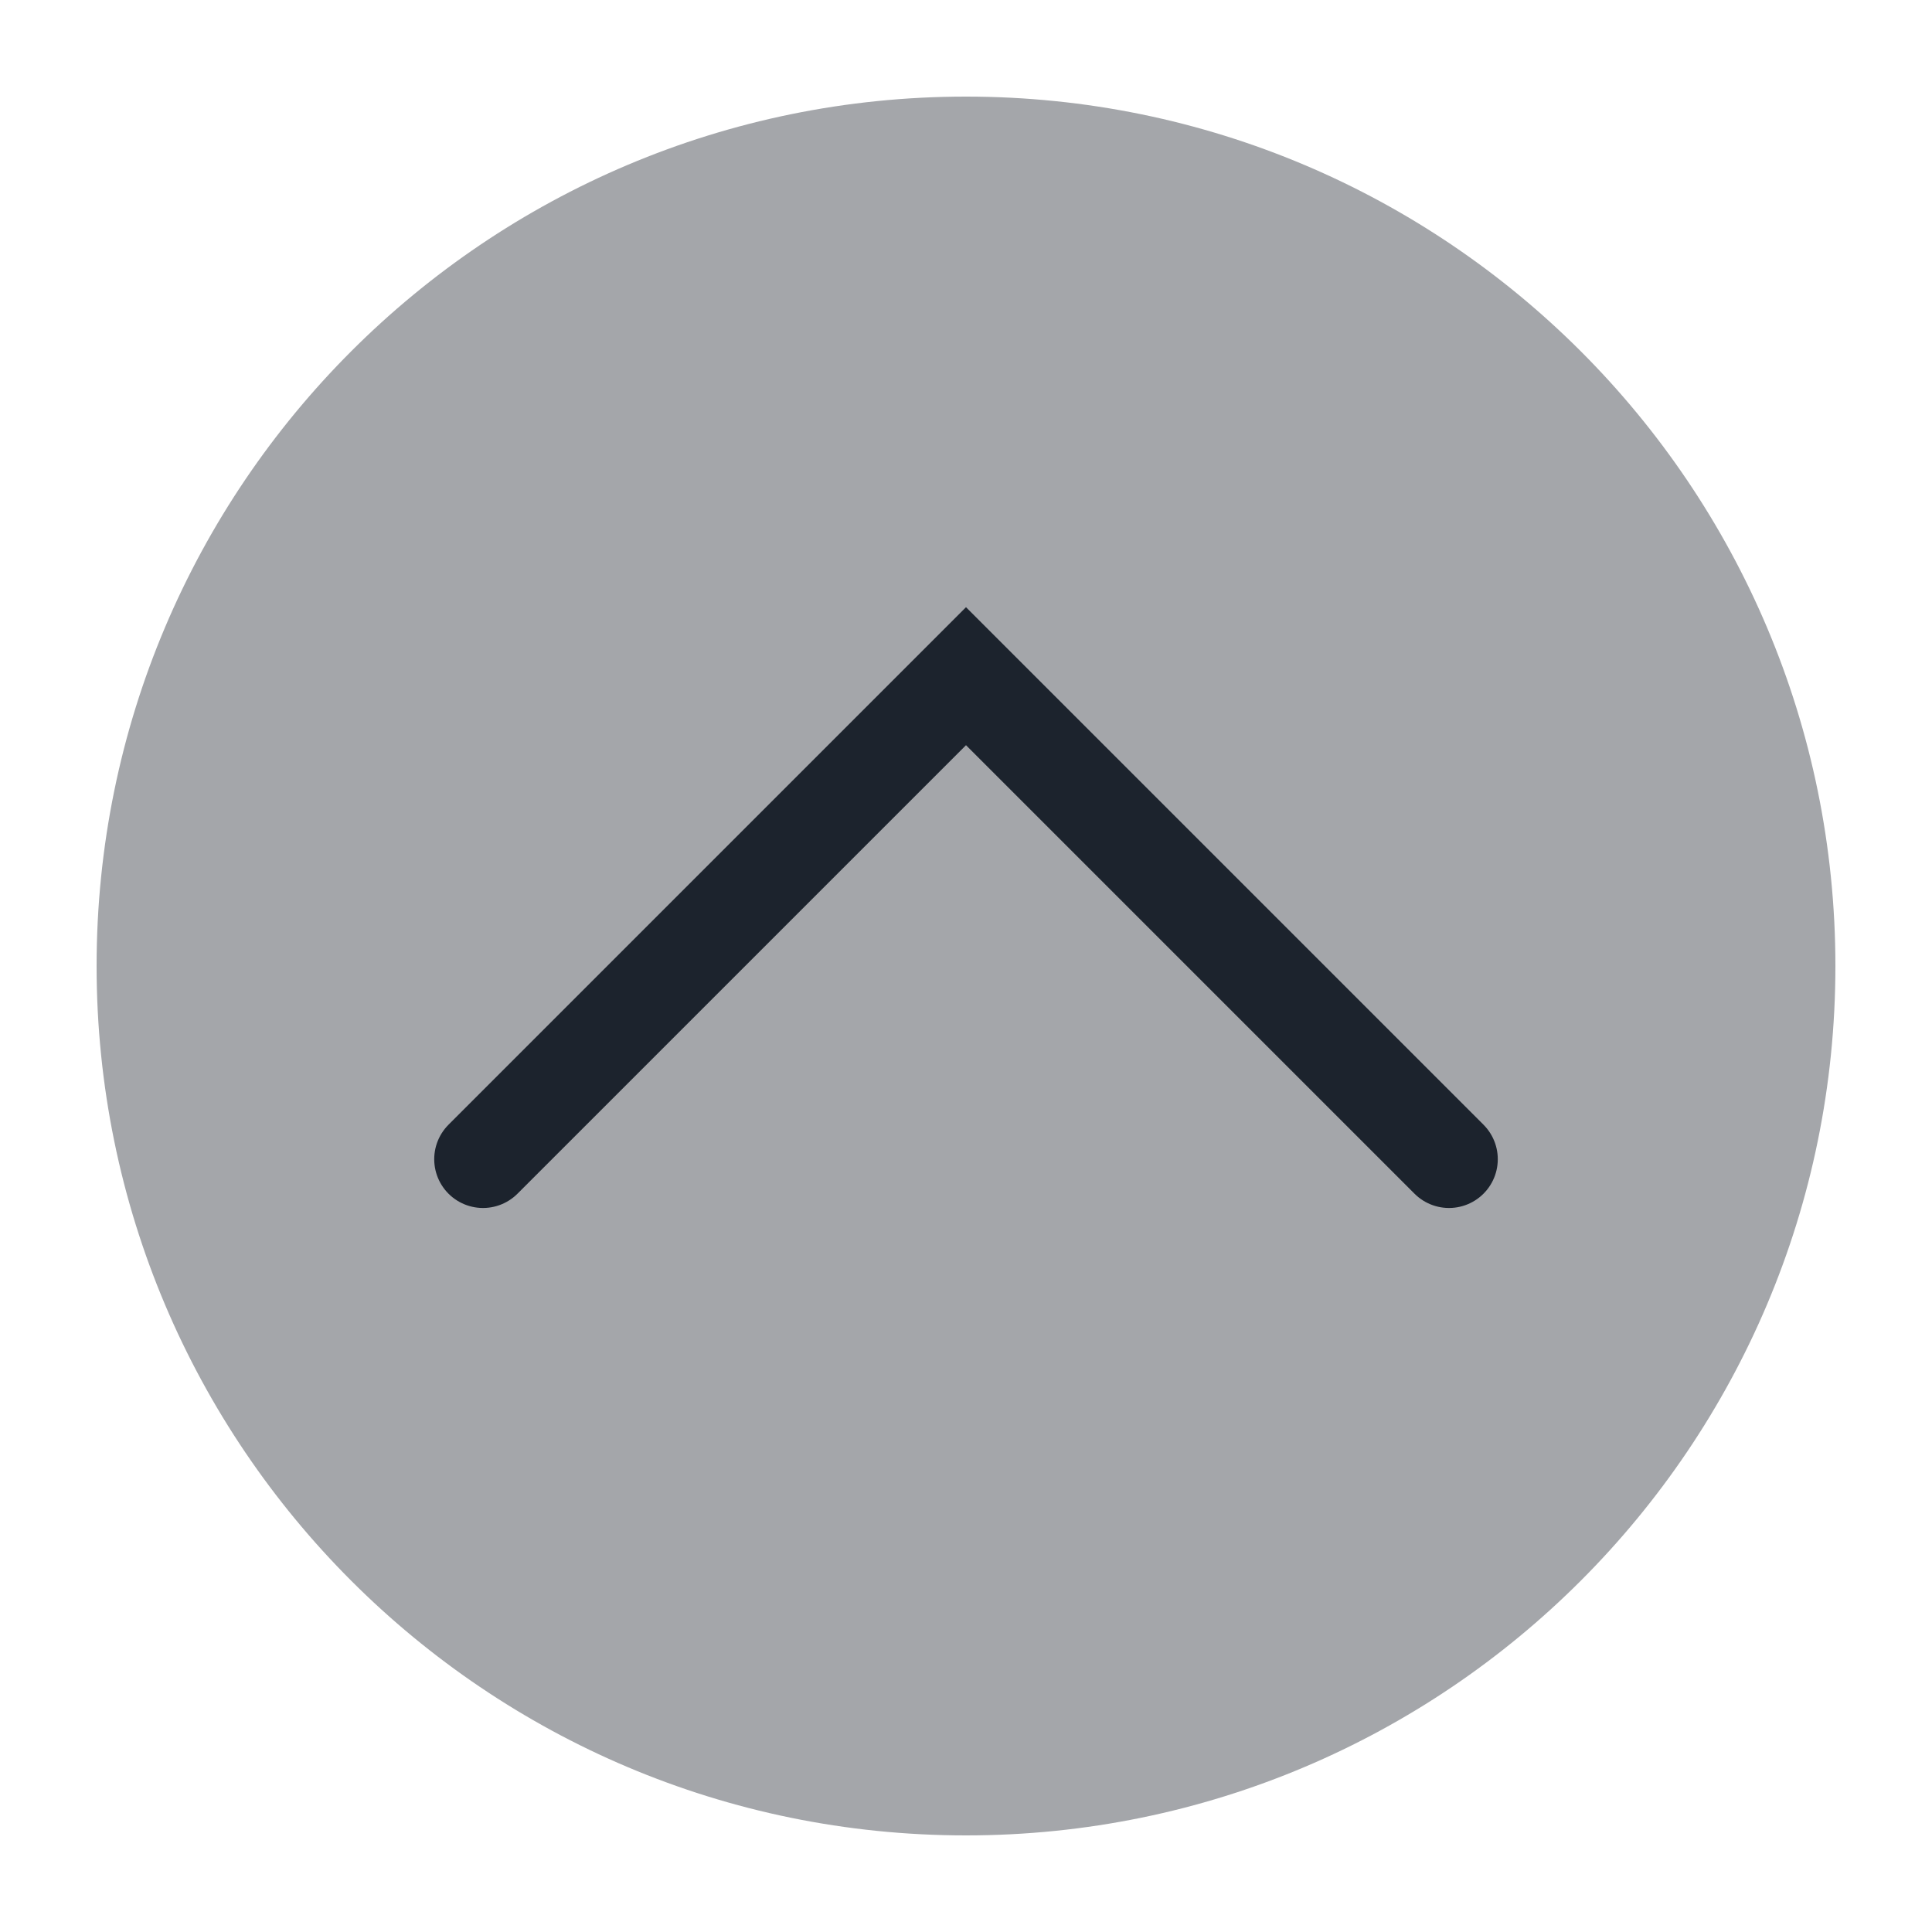
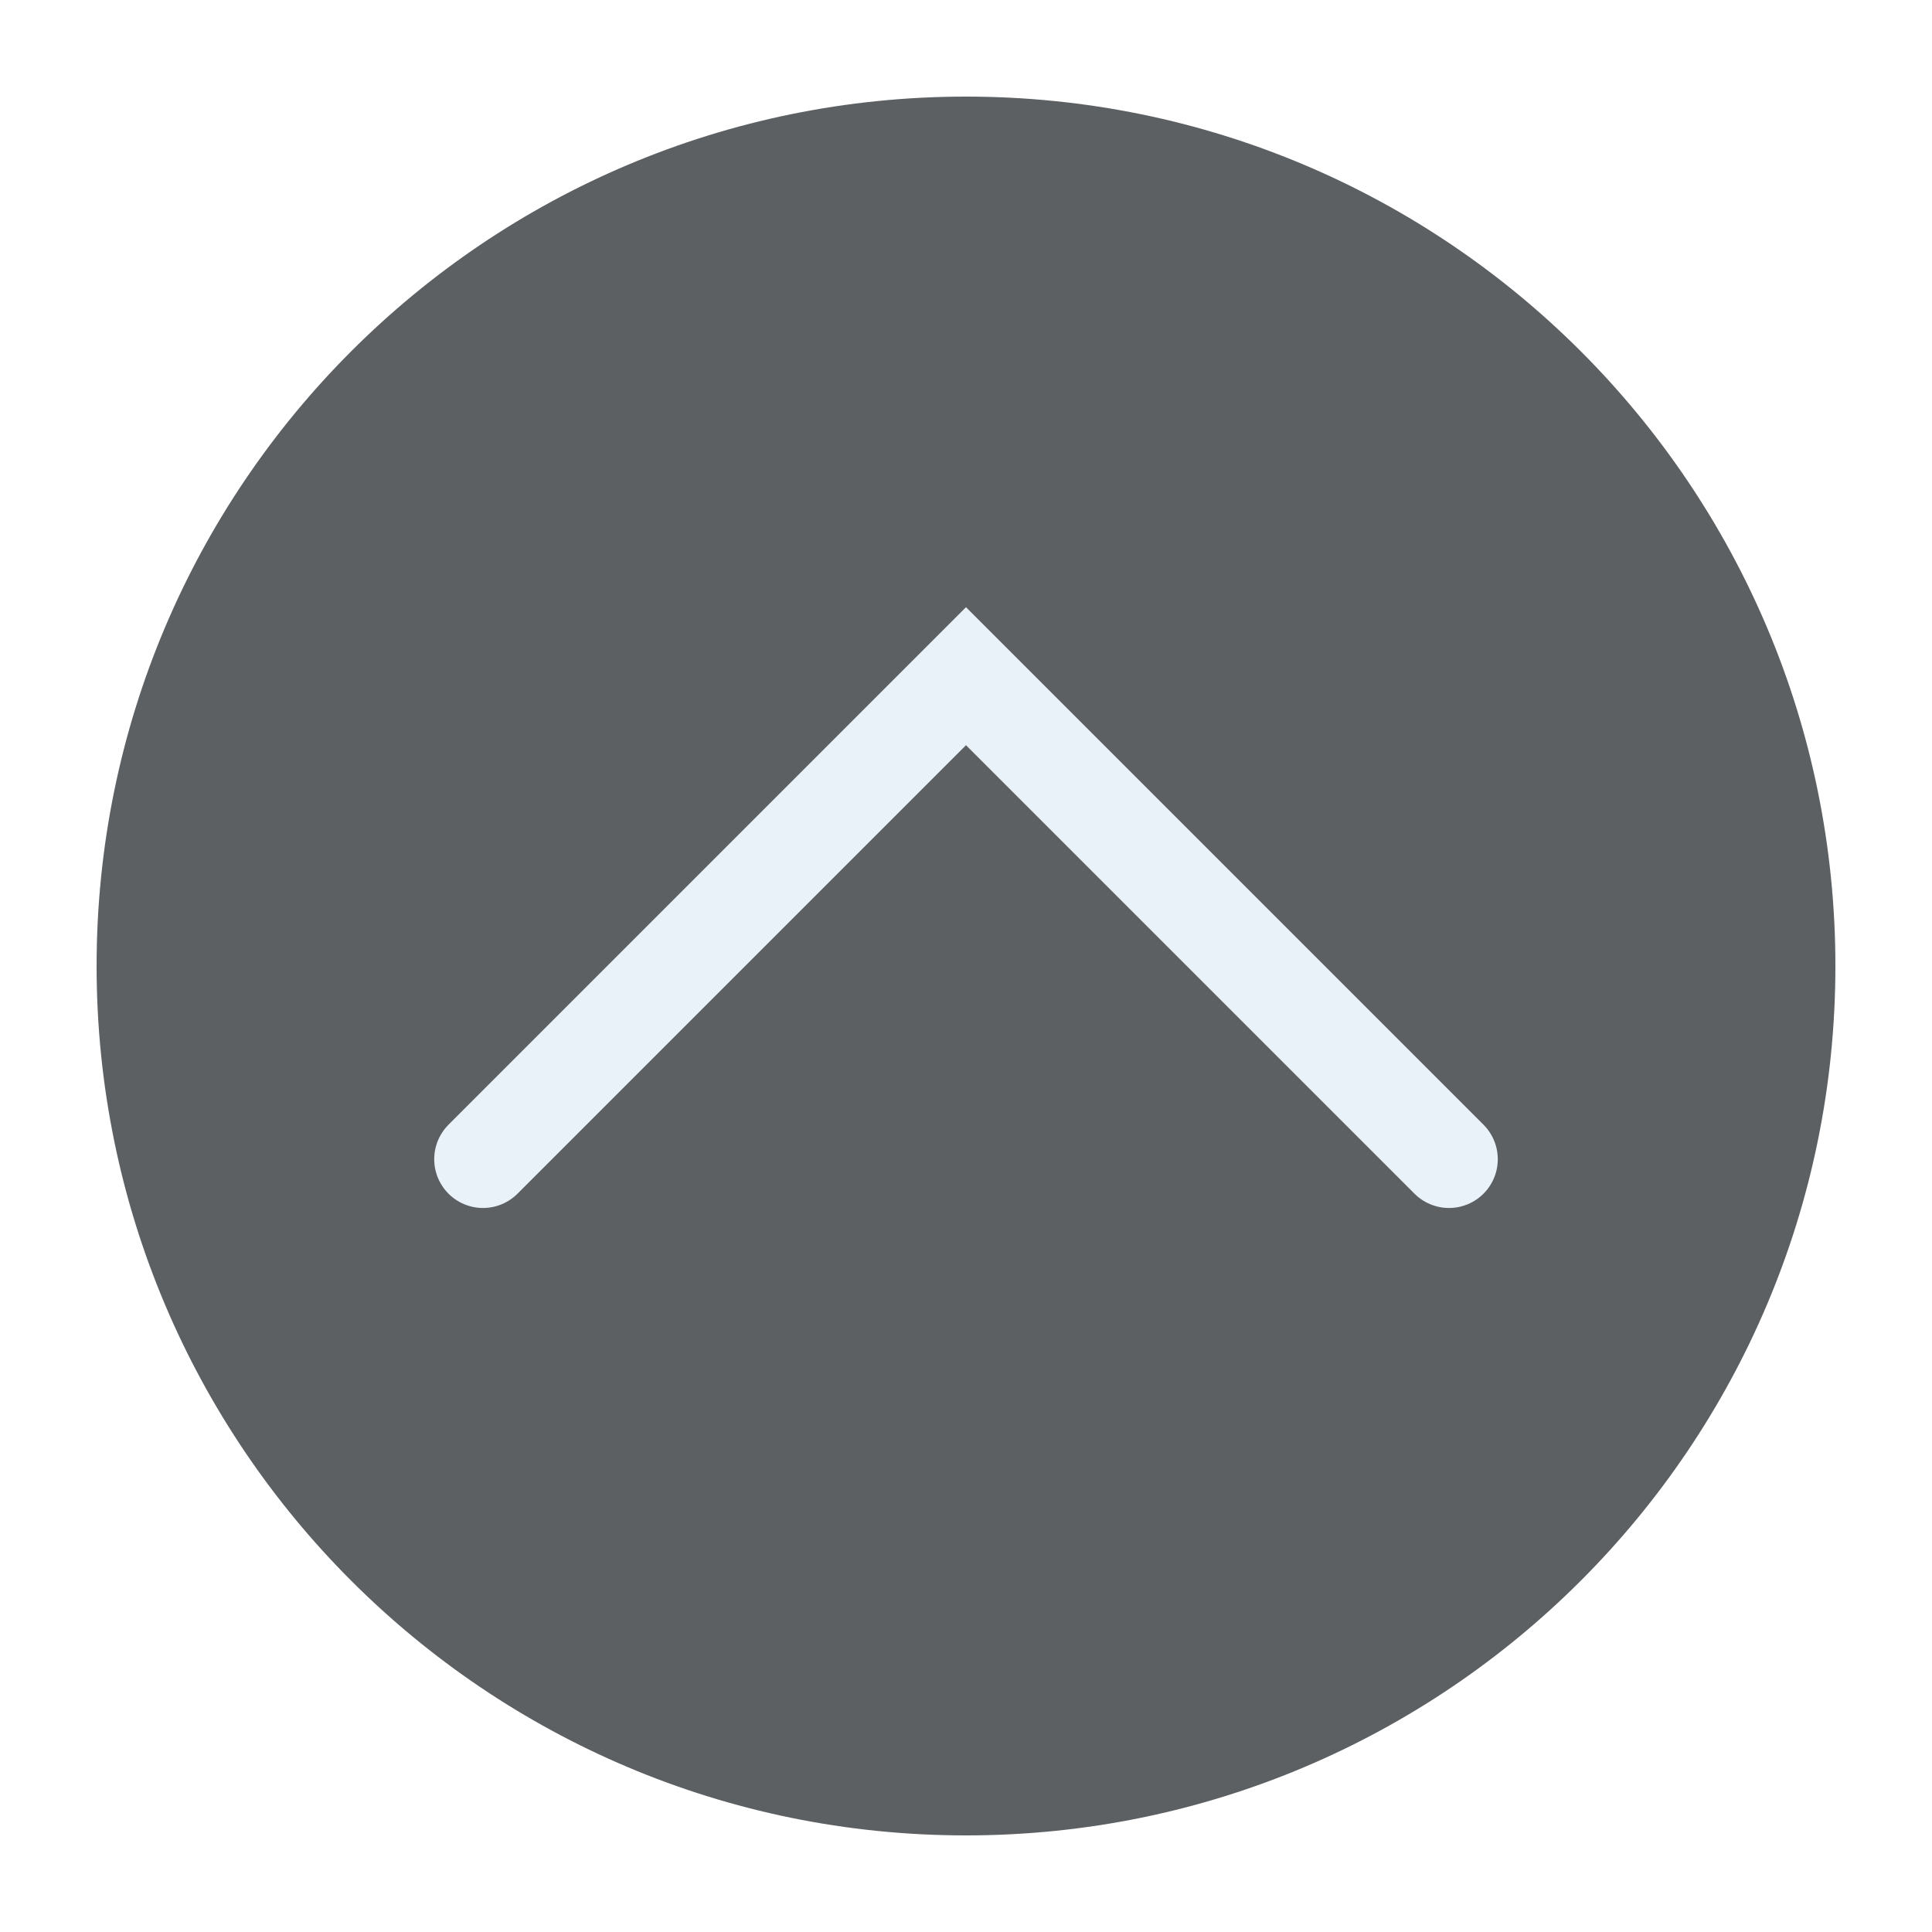
<svg xmlns="http://www.w3.org/2000/svg" viewBox="0 0 50 50" version="1.2" baseProfile="tiny">
  <defs>
</defs>
  <g fill="none" stroke="black" stroke-width="1" fill-rule="evenodd" stroke-linecap="square" stroke-linejoin="bevel">
    <g fill="none" stroke="#000000" stroke-opacity="1" stroke-width="1" stroke-linecap="square" stroke-linejoin="bevel" transform="matrix(1,0,0,1,0,0)" font-family="Inter" font-size="8" font-weight="500" font-style="normal">
</g>
-     <g fill="#a4a6aa" fill-opacity="1" stroke="none" transform="matrix(2.5,0,0,2.5,2.5,2.5)" font-family="Inter" font-size="8" font-weight="500" font-style="normal">
+     <g fill="#5d6063" fill-opacity="1" stroke="none" transform="matrix(2.5,0,0,2.5,2.5,2.5)" font-family="Inter" font-size="8" font-weight="500" font-style="normal">
      <circle cx="9" cy="9" r="9" />
    </g>
-     <g fill="none" stroke="#1c232d" stroke-opacity="1" stroke-width="1.01" stroke-linecap="round" stroke-linejoin="miter" stroke-miterlimit="2" transform="matrix(2.5,0,0,2.5,2.5,2.5)" font-family="Inter" font-size="8" font-weight="500" font-style="normal">
+     <g fill="none" stroke="#e9f1f9" stroke-opacity="1" stroke-width="1.01" stroke-linecap="round" stroke-linejoin="miter" stroke-miterlimit="2" transform="matrix(2.5,0,0,2.5,2.5,2.5)" font-family="Inter" font-size="8" font-weight="500" font-style="normal">
      <polyline fill="none" vector-effect="none" points="4,11 9,6 14,11 " />
    </g>
    <g fill="none" stroke="#000000" stroke-opacity="1" stroke-width="1" stroke-linecap="square" stroke-linejoin="bevel" transform="matrix(1,0,0,1,0,0)" font-family="Inter" font-size="8" font-weight="500" font-style="normal">
</g>
  </g>
</svg>
